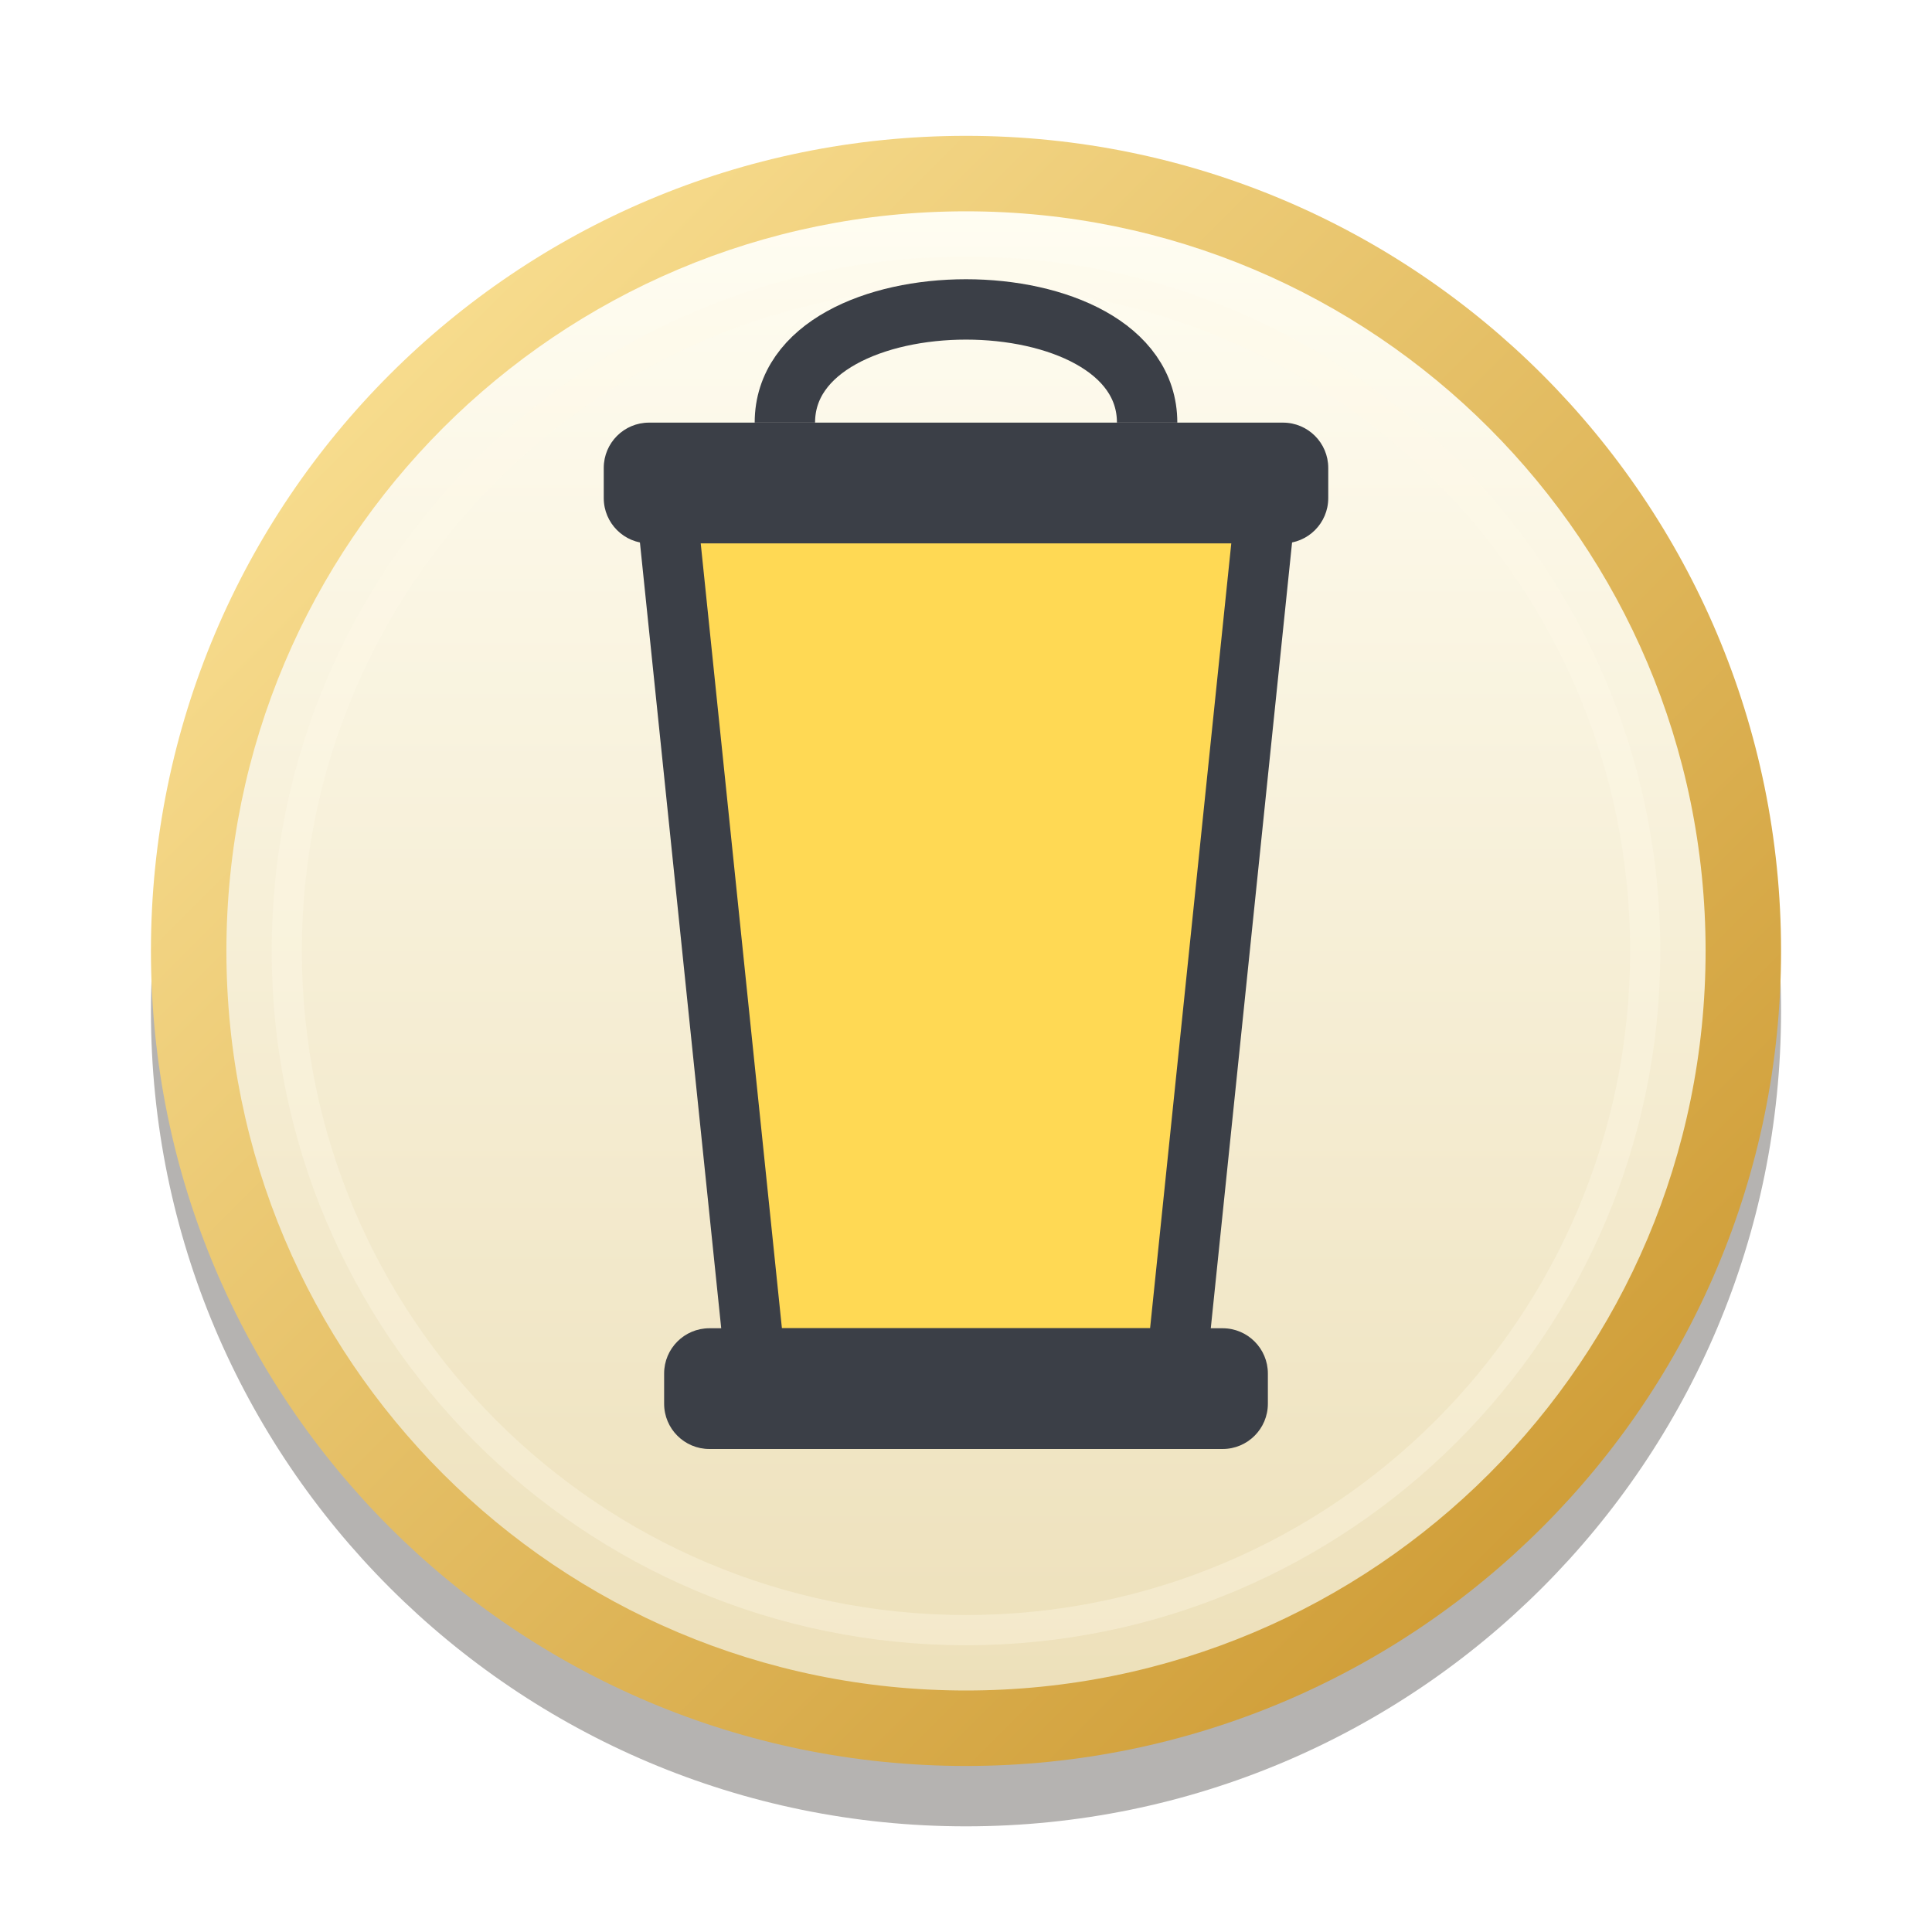
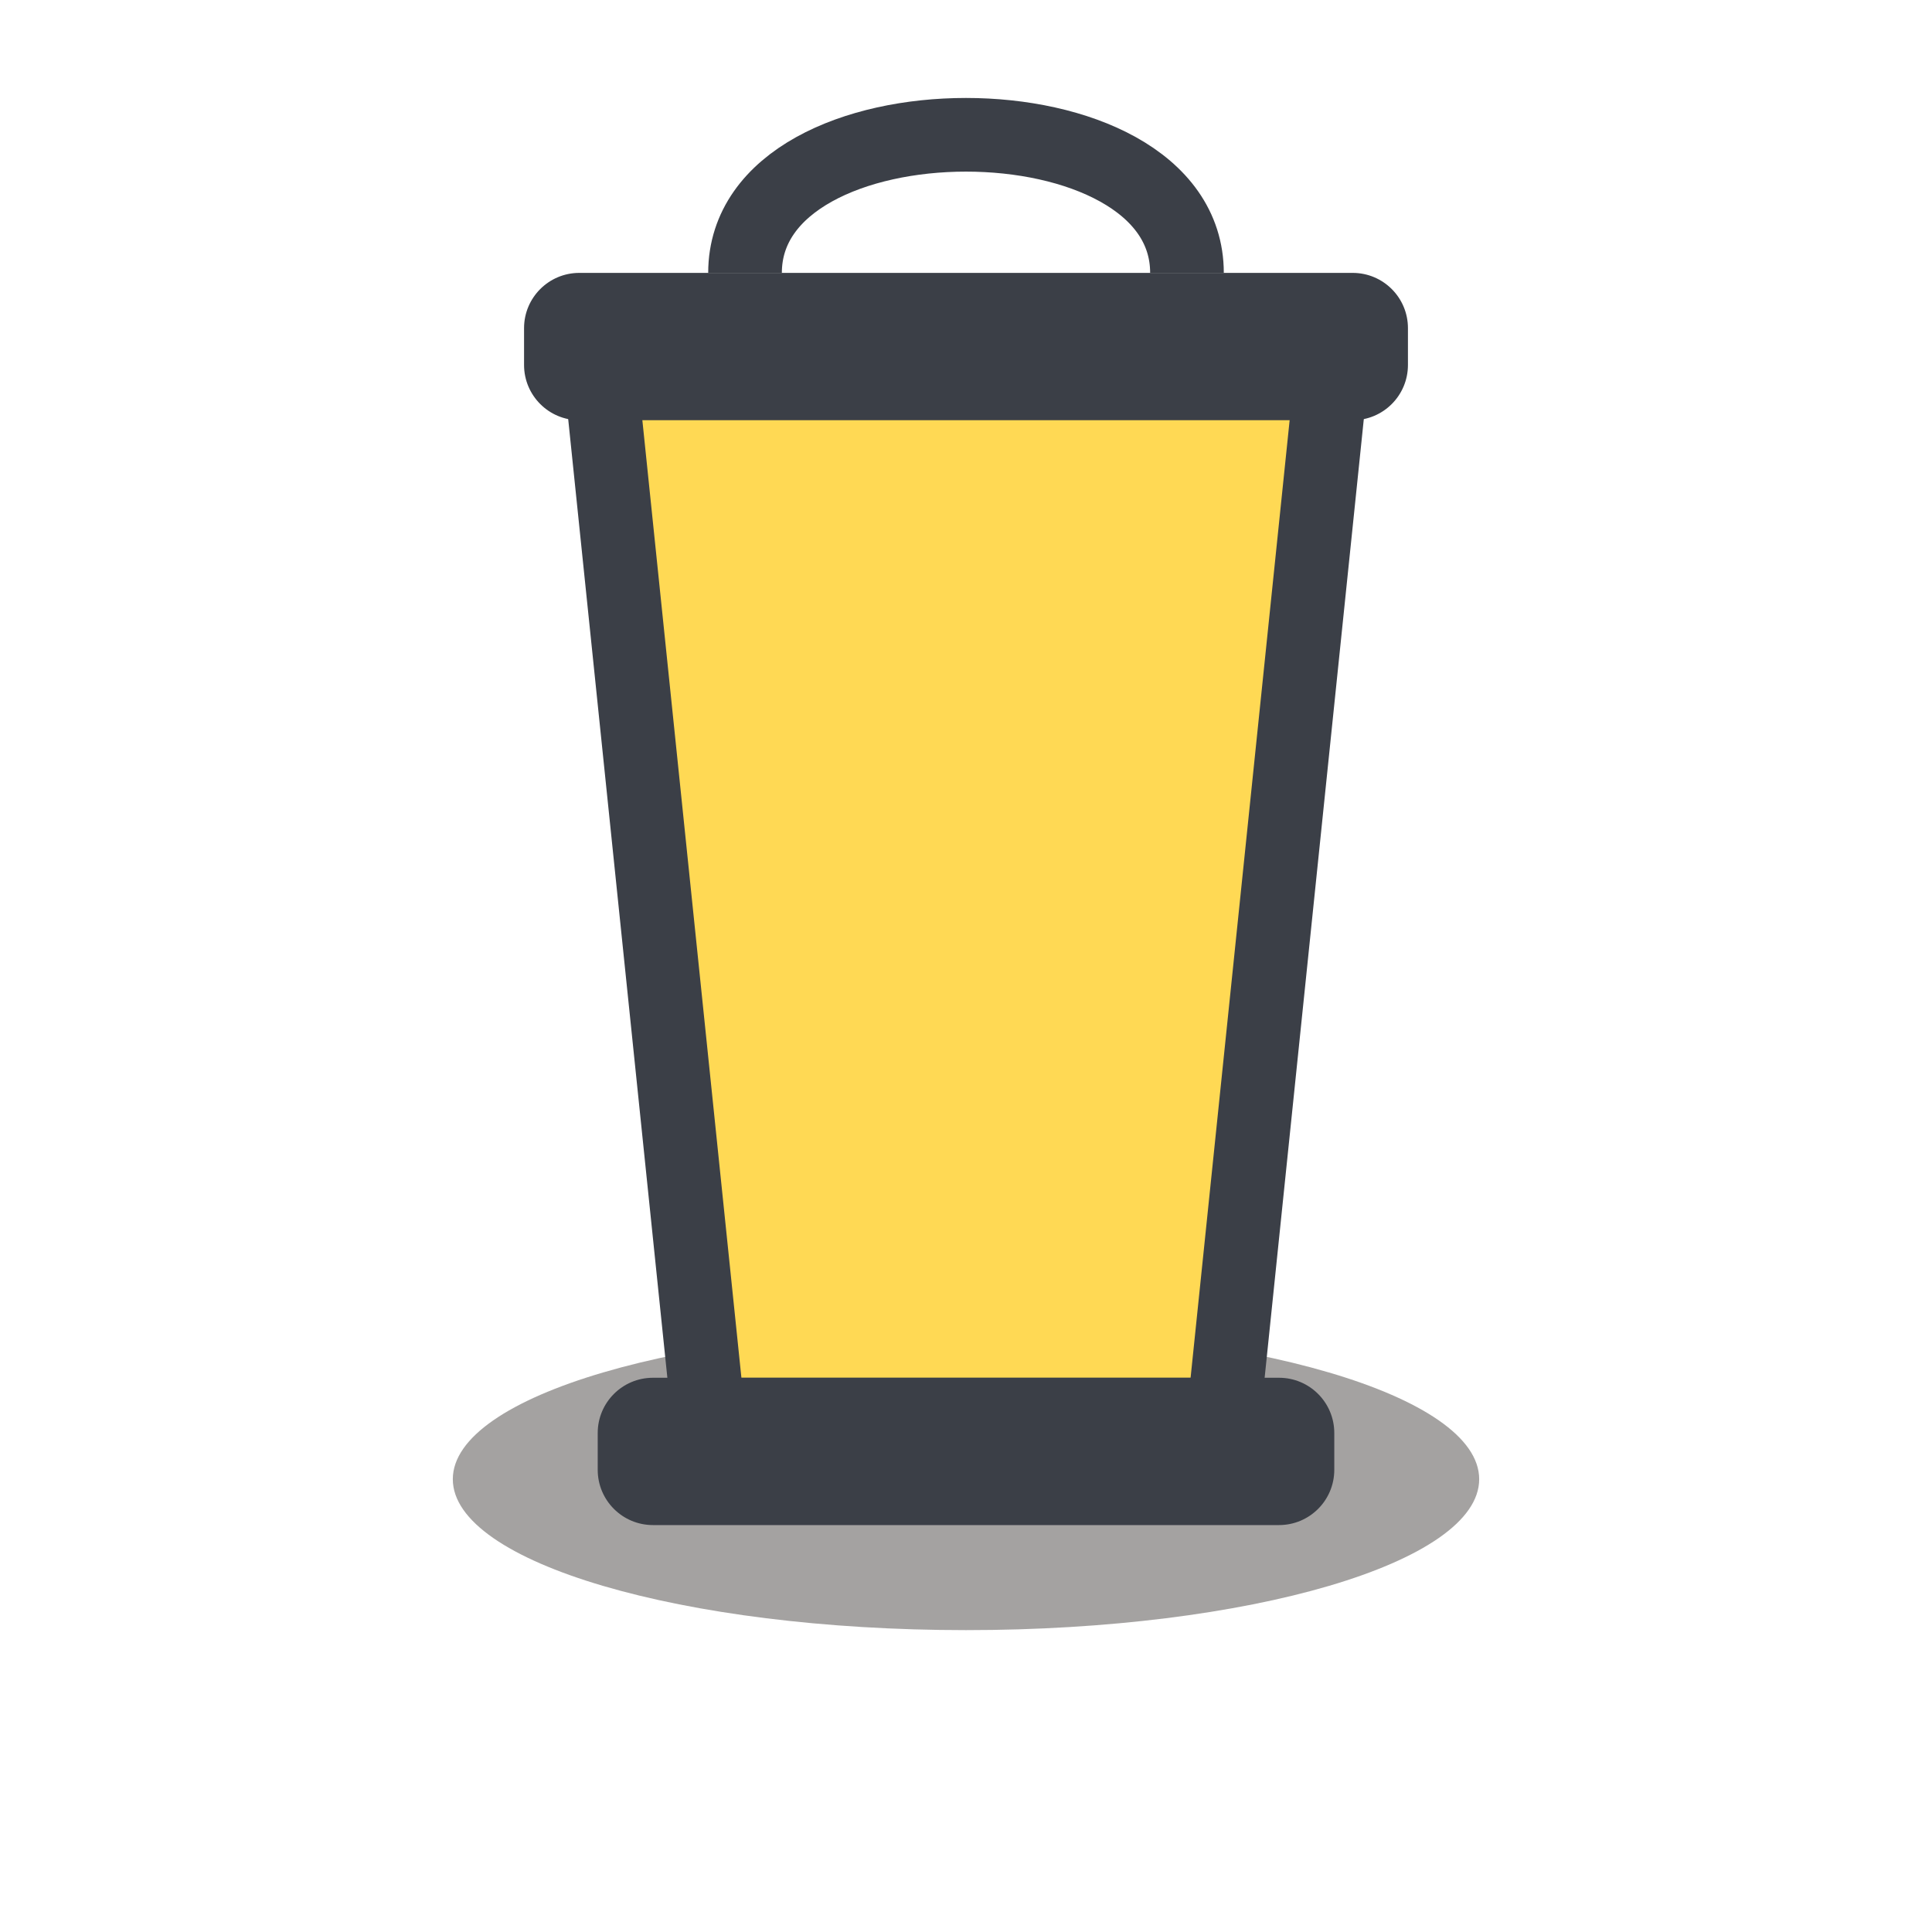
<svg xmlns="http://www.w3.org/2000/svg" width="128" height="128" viewBox="0 0 128 128">
  <defs>
    <linearGradient id="bg" x1="0" y1="0" x2="0" y2="1">
      <stop offset="0%" stop-color="#FFFDF2" />
      <stop offset="100%" stop-color="#EDE0BA" />
    </linearGradient>
    <linearGradient id="rim" x1="0" y1="0" x2="1" y2="1">
      <stop offset="0%" stop-color="#FFE89E" />
      <stop offset="100%" stop-color="#C89228" />
    </linearGradient>
  </defs>
-   <circle cx="64" cy="67" r="54" fill="#18120C" fill-opacity="0.32" />
-   <circle cx="64" cy="63" r="54" fill="url(#rim)" />
-   <circle cx="64" cy="63" r="49" fill="url(#bg)" />
-   <circle cx="64" cy="63" r="45" fill="none" stroke="#FFF8E8" stroke-opacity="0.35" stroke-width="2" />
-   <path d="M52 28 C52 18 76 18 76 28" fill="none" stroke="#3B3F47" stroke-width="4" />
-   <polygon points="44,32 84,32 78,90 50,90" fill="#FFD954" stroke="#3B3F47" stroke-width="4" stroke-linejoin="round" />
-   <rect x="40" y="28" width="48" height="8" rx="3" fill="#3B3F47" />
-   <rect x="44" y="88" width="40" height="8" rx="3" fill="#3B3F47" />
+   <ellipse cx="64" cy="98" rx="34" ry="10" fill="#120D08" fill-opacity="0.38" />
+   <g id="item_art" transform="translate(64,62) scale(1.22) translate(-64,-64)">
+     <path d="M52 28 C52 18 76 18 76 28" fill="none" stroke="#3B3F47" stroke-width="4" />
+     <polygon points="44,32 84,32 78,90 50,90" fill="#FFD954" stroke="#3B3F47" stroke-width="4" stroke-linejoin="round" />
+     <rect x="40" y="28" width="48" height="8" rx="3" fill="#3B3F47" />
+     <rect x="44" y="88" width="40" height="8" rx="3" fill="#3B3F47" />
+   </g>
</svg>
